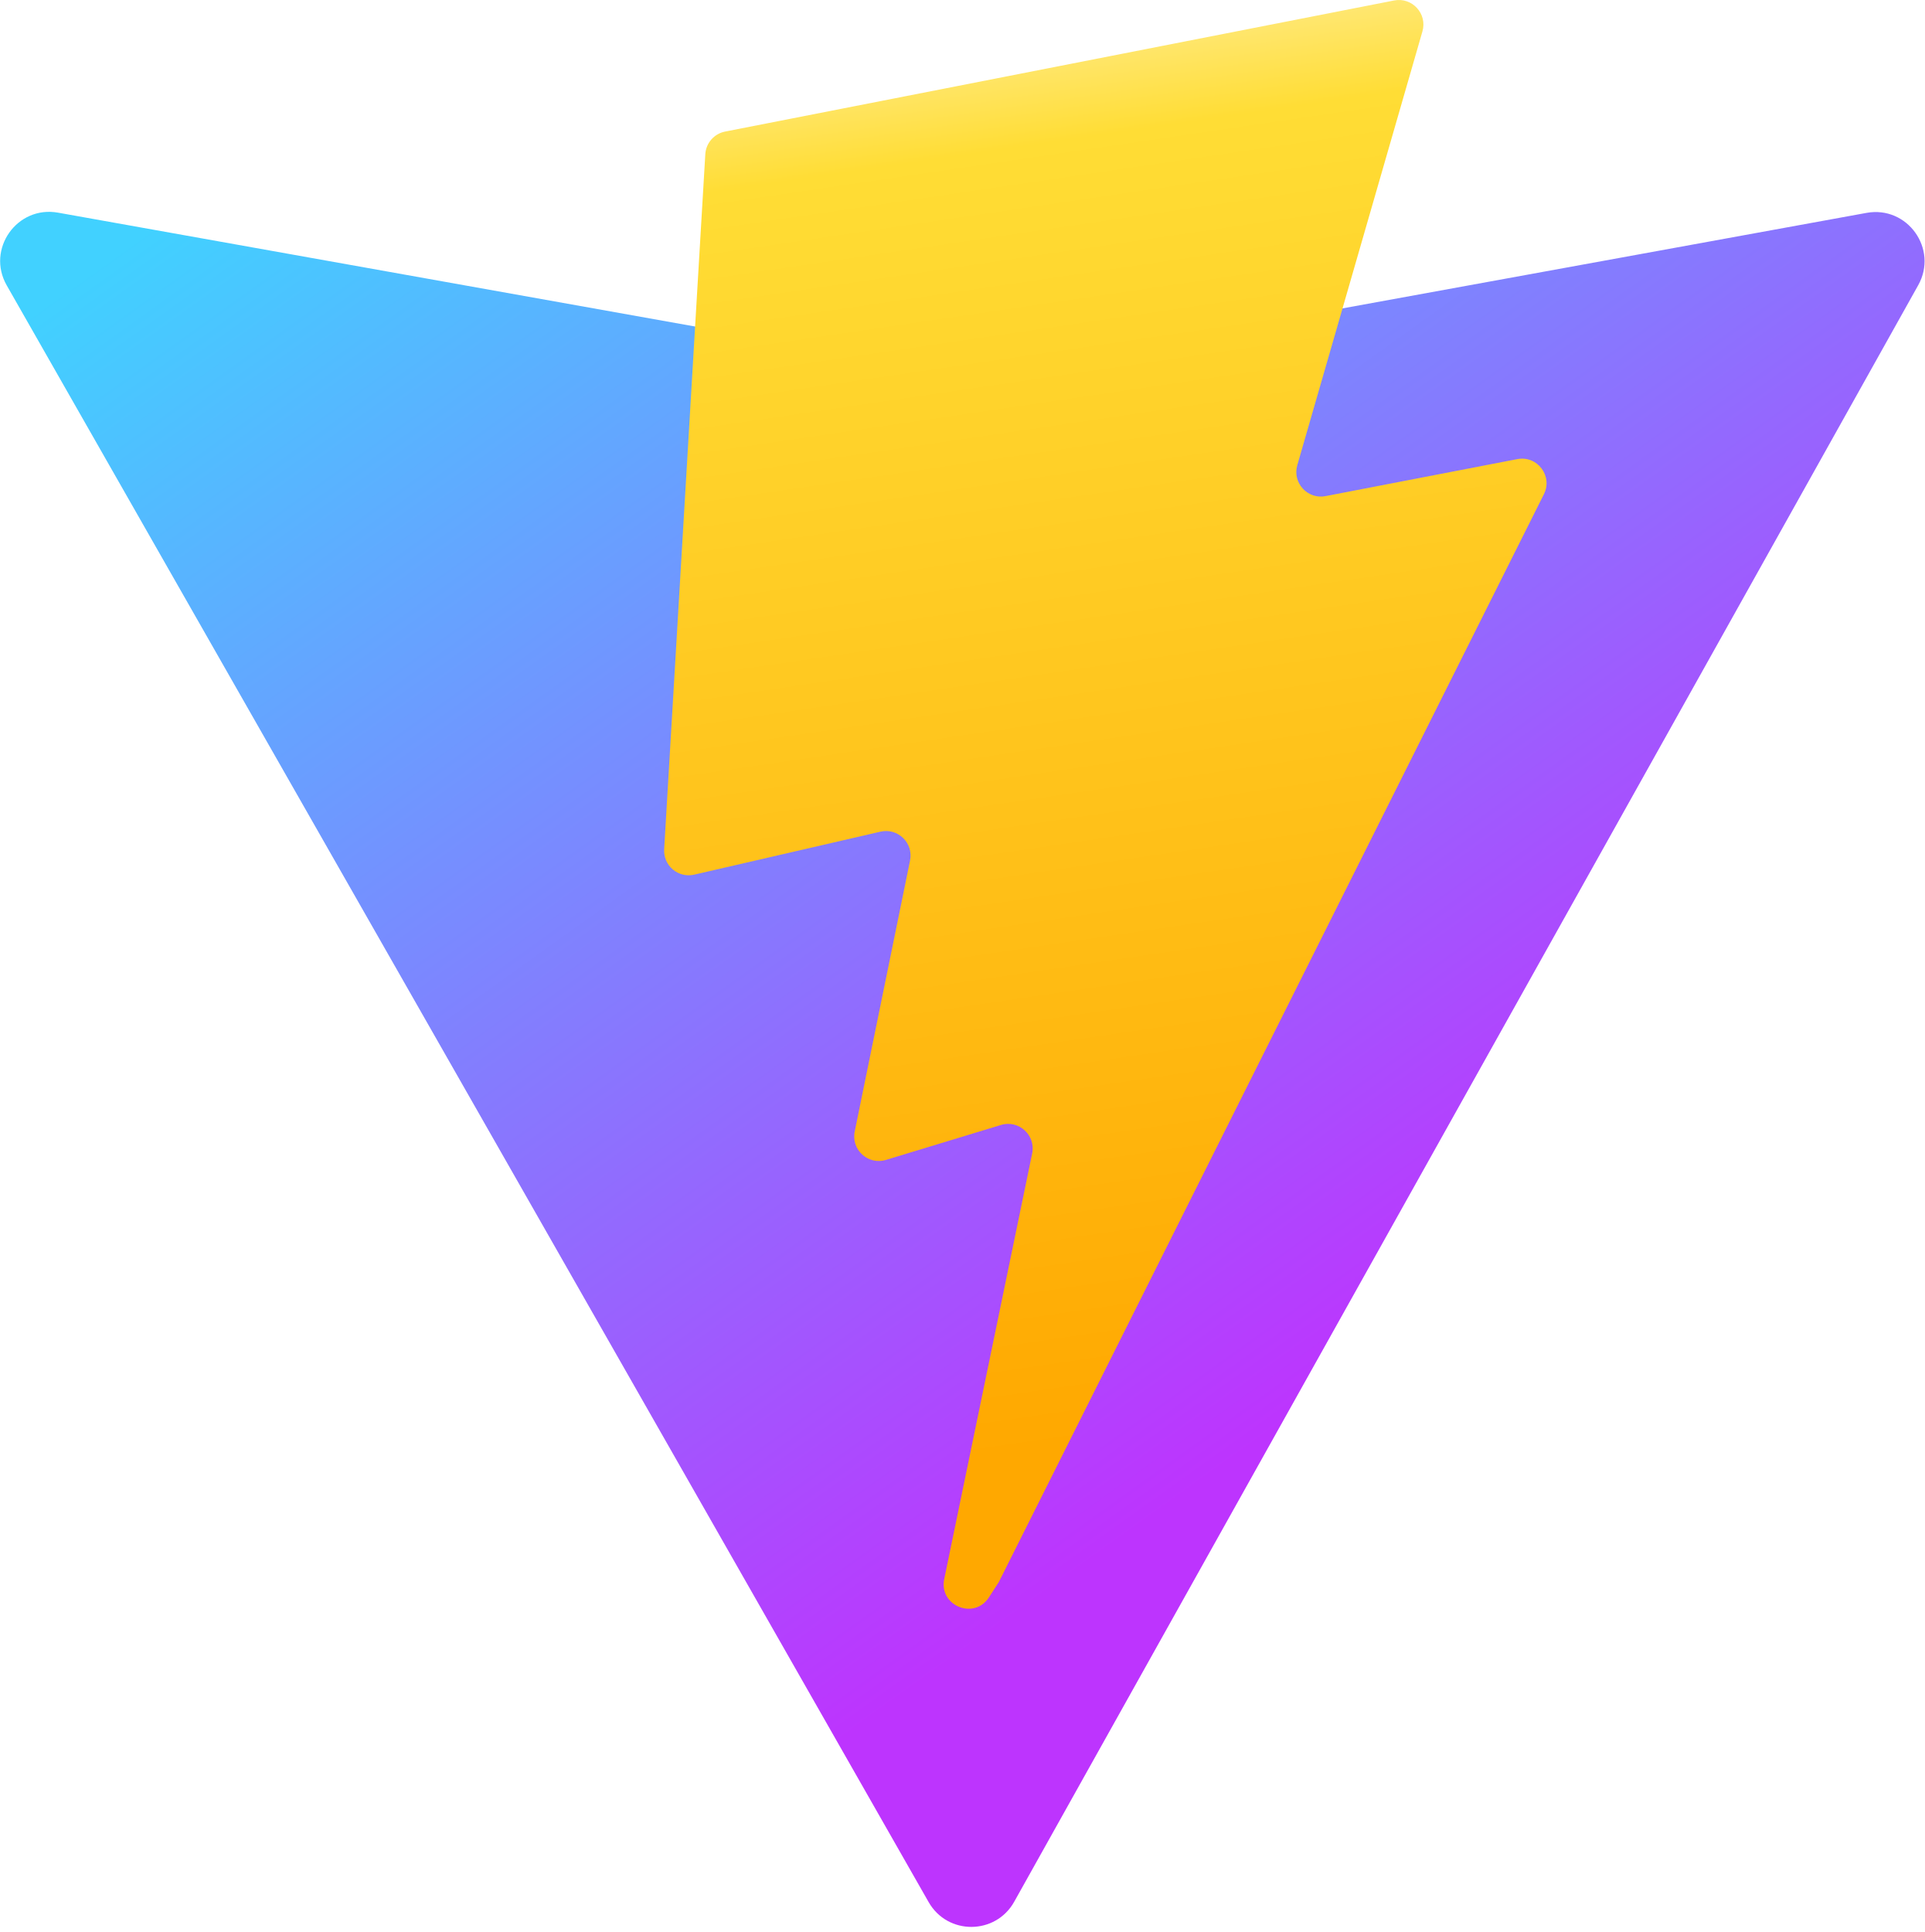
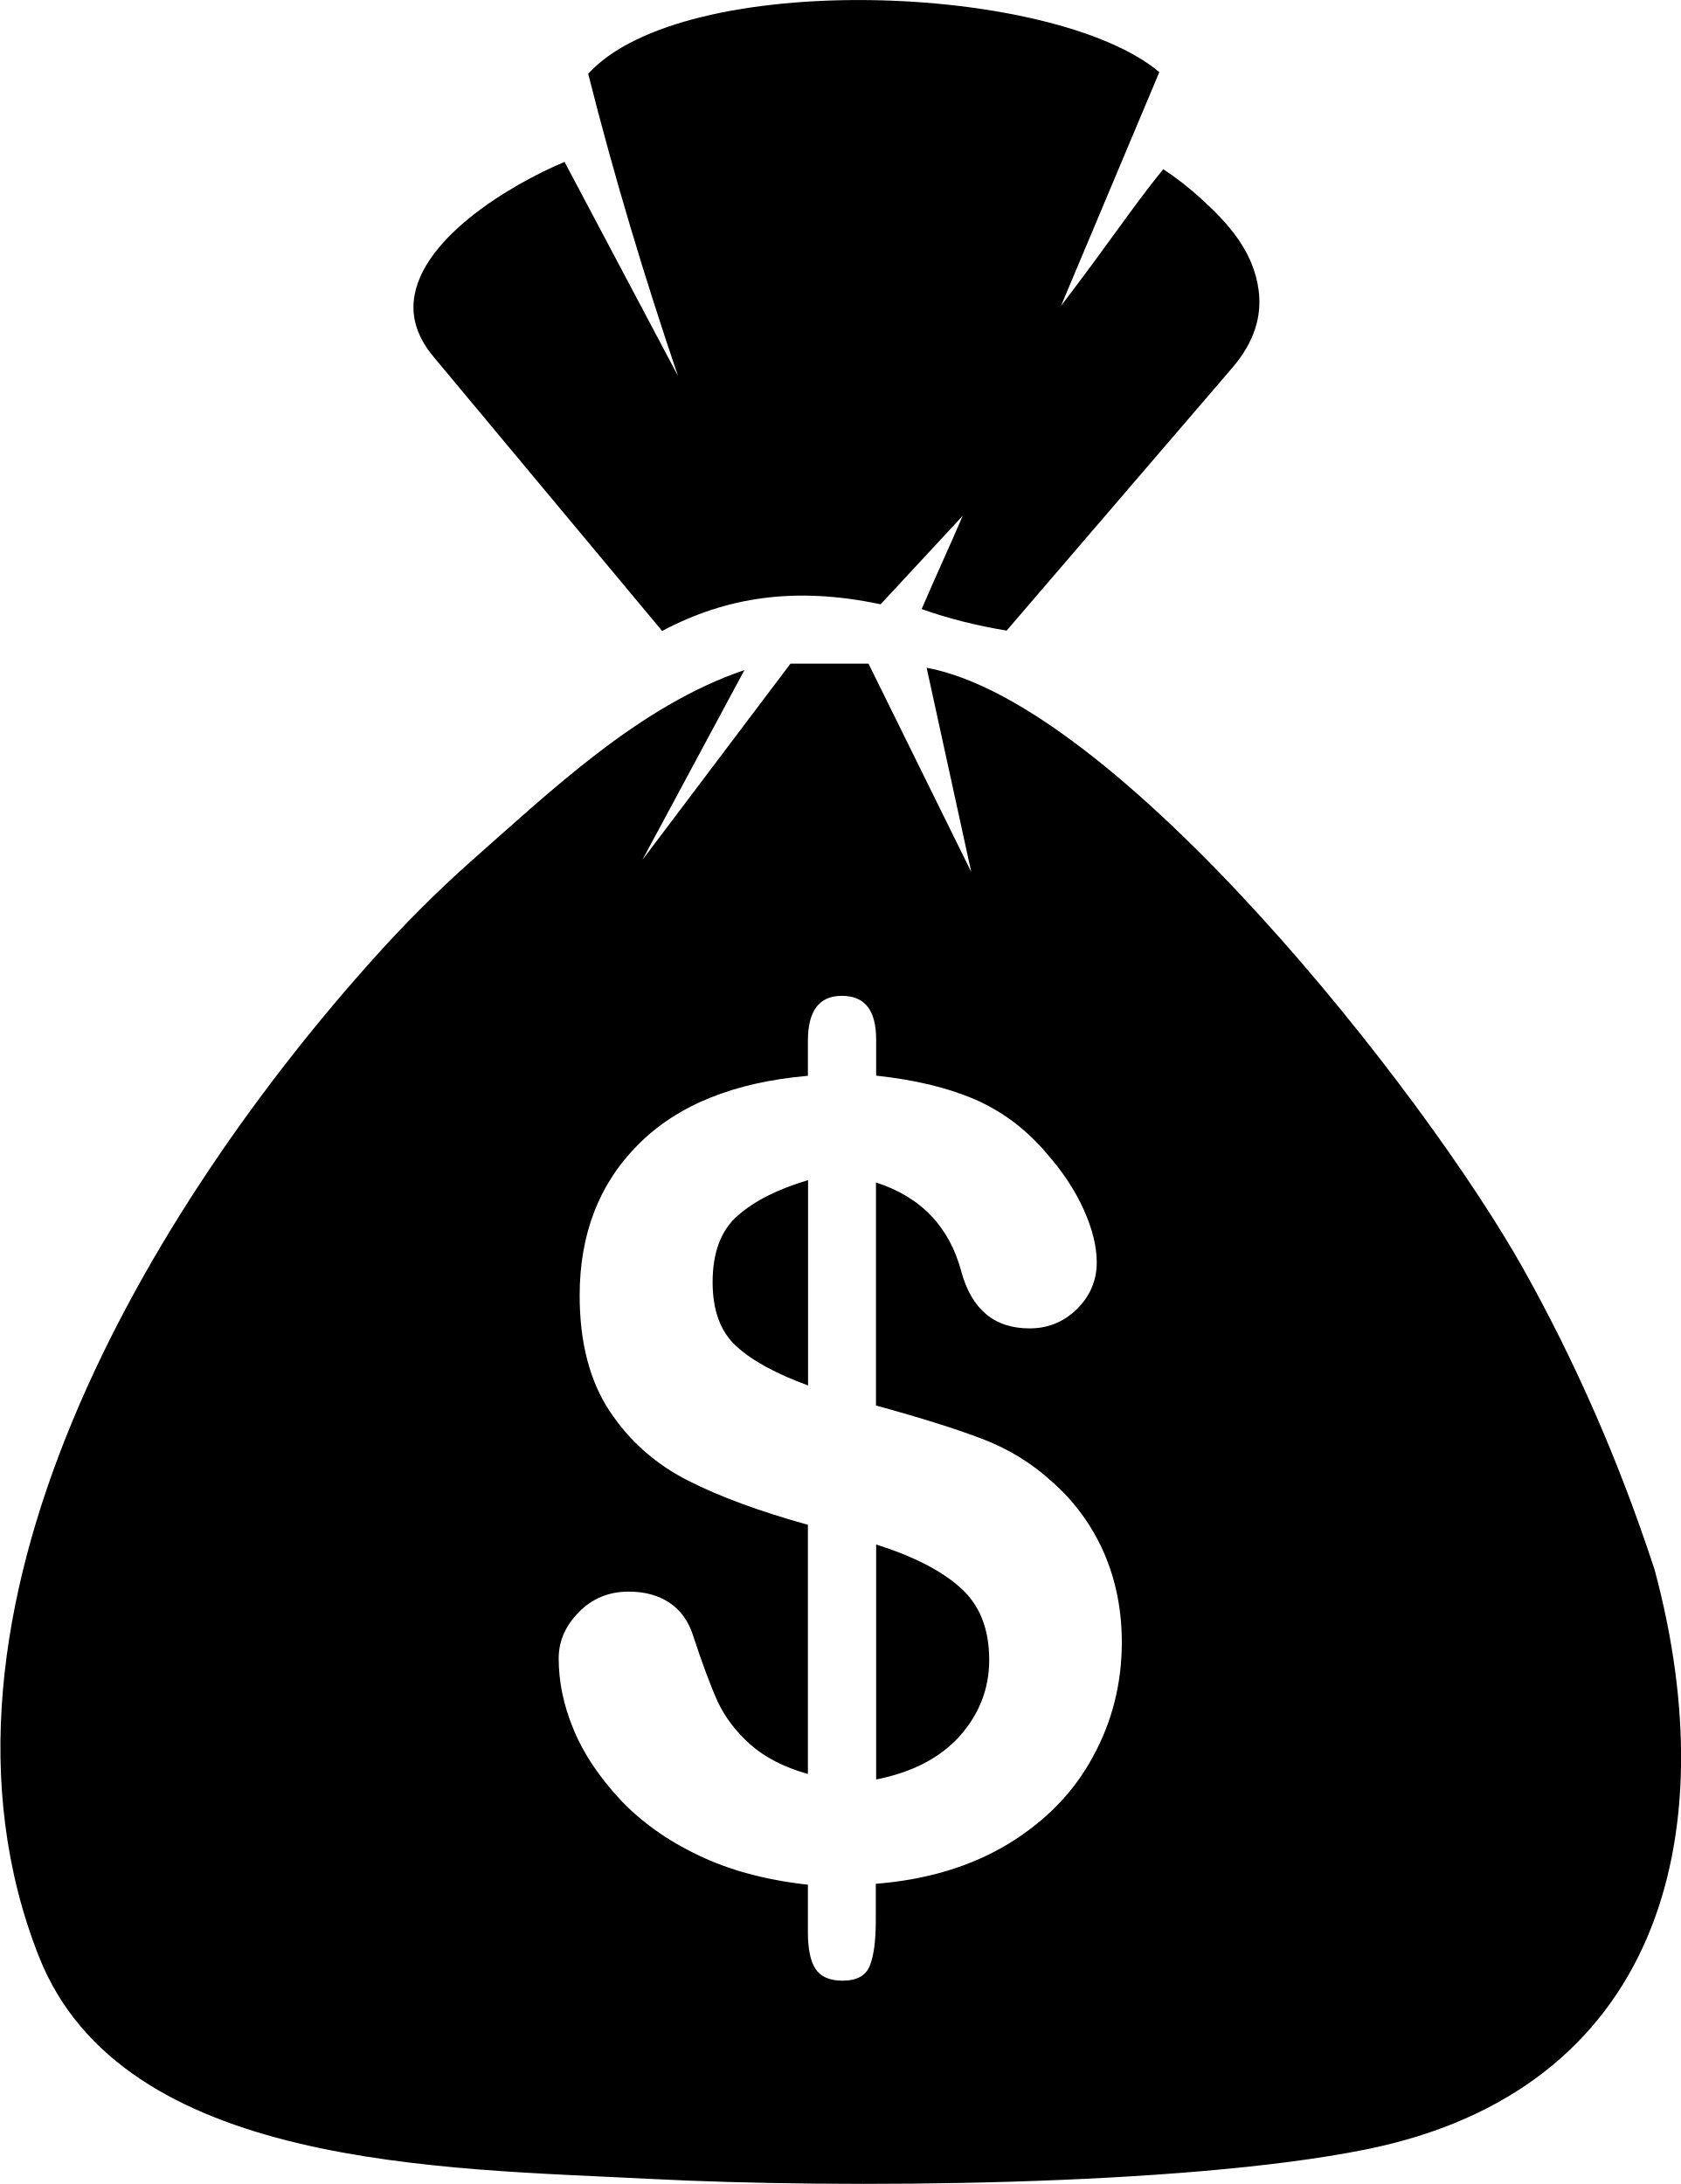
- <svg xmlns="http://www.w3.org/2000/svg" aria-hidden="true" role="img" class="iconify iconify--logos" width="31.88" height="32" preserveAspectRatio="xMidYMid meet" viewBox="0 0 256 257">
-   <defs>
-     <linearGradient id="IconifyId1813088fe1fbc01fb466" x1="-.828%" x2="57.636%" y1="7.652%" y2="78.411%">
-       <stop offset="0%" stop-color="#41D1FF" />
-       <stop offset="100%" stop-color="#BD34FE" />
-     </linearGradient>
-     <linearGradient id="IconifyId1813088fe1fbc01fb467" x1="43.376%" x2="50.316%" y1="2.242%" y2="89.03%">
-       <stop offset="0%" stop-color="#FFEA83" />
-       <stop offset="8.333%" stop-color="#FFDD35" />
-       <stop offset="100%" stop-color="#FFA800" />
-     </linearGradient>
-   </defs>
-   <path fill="url(#IconifyId1813088fe1fbc01fb466)" d="M255.153 37.938L134.897 252.976c-2.483 4.44-8.862 4.466-11.382.048L.875 37.958c-2.746-4.814 1.371-10.646 6.827-9.67l120.385 21.517a6.537 6.537 0 0 0 2.322-.004l117.867-21.483c5.438-.991 9.574 4.796 6.877 9.62Z" />
-   <path fill="url(#IconifyId1813088fe1fbc01fb467)" d="M185.432.063L96.44 17.501a3.268 3.268 0 0 0-2.634 3.014l-5.474 92.456a3.268 3.268 0 0 0 3.997 3.378l24.777-5.718c2.318-.535 4.413 1.507 3.936 3.838l-7.361 36.047c-.495 2.426 1.782 4.5 4.151 3.78l15.304-4.649c2.372-.72 4.652 1.36 4.15 3.788l-11.698 56.621c-.732 3.542 3.979 5.473 5.943 2.437l1.313-2.028l72.516-144.72c1.215-2.423-.88-5.186-3.54-4.672l-25.505 4.922c-2.396.462-4.435-1.77-3.759-4.114l16.646-57.705c.677-2.35-1.37-4.583-3.769-4.113Z" />
+ <svg xmlns="http://www.w3.org/2000/svg" version="1.1" id="Layer_1" x="0px" y="0px" viewBox="0 0 94.56 122.88" style="enable-background:new 0 0 94.56 122.88" xml:space="preserve">
+   <style type="text/css">.st0{fill-rule:evenodd;clip-rule:evenodd;}</style>
+   <g>
+     <path class="st0" d="M38.14,21.15c-1.9-5.6-3.6-11.25-5.05-17c5.38-5.9,26.15-5.12,32.13-0.09l-5.53,13.15 c2.98-3.91,3.98-5.51,5.75-7.69c0.75,0.49,1.45,1.04,2.11,1.64c1.57,1.42,2.98,3,3.26,5.19c0.18,1.42-0.22,2.87-1.49,4.35 L56.63,35.48c-1.63-0.27-3.23-0.66-4.78-1.21c0.72-1.69,1.59-3.56,2.31-5.25L49.54,34c-4.81-1.02-8.69-0.41-12.29,1.5L24.37,20.05 c-0.76-0.92-1.11-1.84-1.11-2.76c0.01-3.73,5.57-6.96,8.5-8.18L38.14,21.15L38.14,21.15z M54.64,49.06l-2.51-11.49 c10.76,2,28.01,23.89,33.58,33.84c2.84,5.08,5.34,10.68,7.38,16.93c4.06,15.14,0.15,29.3-16.27,32.6 c-10.29,2.07-29.48,2.21-40.3,1.65c-11.63-0.6-29.64-0.58-34.34-12.53c-7.59-19.28,6.32-42.25,19-56.31 c1.67-1.85,3.39-3.57,5.18-5.17c4.61-4.06,9.59-8.87,15.52-10.88l-5.74,10.68l8.33-11.04h4.39L54.64,49.06L54.64,49.06z M49.29,58.49v2.03c2.15,0.23,4,0.67,5.54,1.33c1.54,0.67,2.88,1.67,4.03,3.02c0.91,1.03,1.61,2.09,2.1,3.17 c0.49,1.09,0.74,2.08,0.74,2.99c0,1.01-0.37,1.88-1.1,2.61c-0.74,0.73-1.63,1.1-2.68,1.1c-1.98,0-3.26-1.07-3.84-3.2 c-0.67-2.51-2.26-4.19-4.8-5.01v12.55c2.49,0.68,4.49,1.31,5.96,1.87c1.48,0.56,2.81,1.37,3.97,2.44c1.25,1.1,2.21,2.43,2.89,3.96 c0.67,1.54,1.01,3.22,1.01,5.05c0,2.29-0.53,4.44-1.62,6.43c-1.08,2.01-2.67,3.63-4.76,4.91c-2.1,1.27-4.58,2.02-7.46,2.25v2.05 c0,1.18-0.12,2.05-0.35,2.59c-0.23,0.54-0.73,0.81-1.52,0.81c-0.72,0-1.23-0.22-1.52-0.66c-0.29-0.44-0.43-1.13-0.43-2.06v-2.68 c-2.35-0.26-4.41-0.81-6.17-1.66c-1.76-0.84-3.23-1.89-4.41-3.15c-1.17-1.27-2.05-2.57-2.6-3.92c-0.57-1.36-0.84-2.7-0.84-4 c0-0.96,0.37-1.83,1.13-2.6c0.75-0.77,1.69-1.16,2.81-1.16c0.91,0,1.67,0.21,2.3,0.63c0.62,0.42,1.05,1.02,1.3,1.78 c0.54,1.65,1.01,2.91,1.41,3.79c0.41,0.87,1.02,1.68,1.83,2.4c0.81,0.72,1.89,1.28,3.24,1.66V85.79c-2.7-0.75-4.94-1.57-6.75-2.49 c-1.81-0.92-3.28-2.21-4.4-3.9c-1.12-1.69-1.69-3.86-1.69-6.51c0-3.46,1.1-6.3,3.3-8.5c2.2-2.21,5.38-3.5,9.54-3.86v-1.97 c0-1.69,0.64-2.53,1.9-2.53C48.65,56.02,49.29,56.84,49.29,58.49L49.29,58.49z M45.46,77.95V66.4c-1.69,0.5-3.01,1.16-3.95,1.99 c-0.95,0.82-1.42,2.08-1.42,3.75c0,1.58,0.44,2.79,1.33,3.6C42.3,76.55,43.65,77.29,45.46,77.95L45.46,77.95z M49.29,86.9v13.22 c2.03-0.4,3.59-1.21,4.7-2.44c1.1-1.24,1.66-2.66,1.66-4.29c0-1.75-0.54-3.1-1.62-4.06C52.96,88.37,51.38,87.56,49.29,86.9 L49.29,86.9z" />
+   </g>
</svg>
